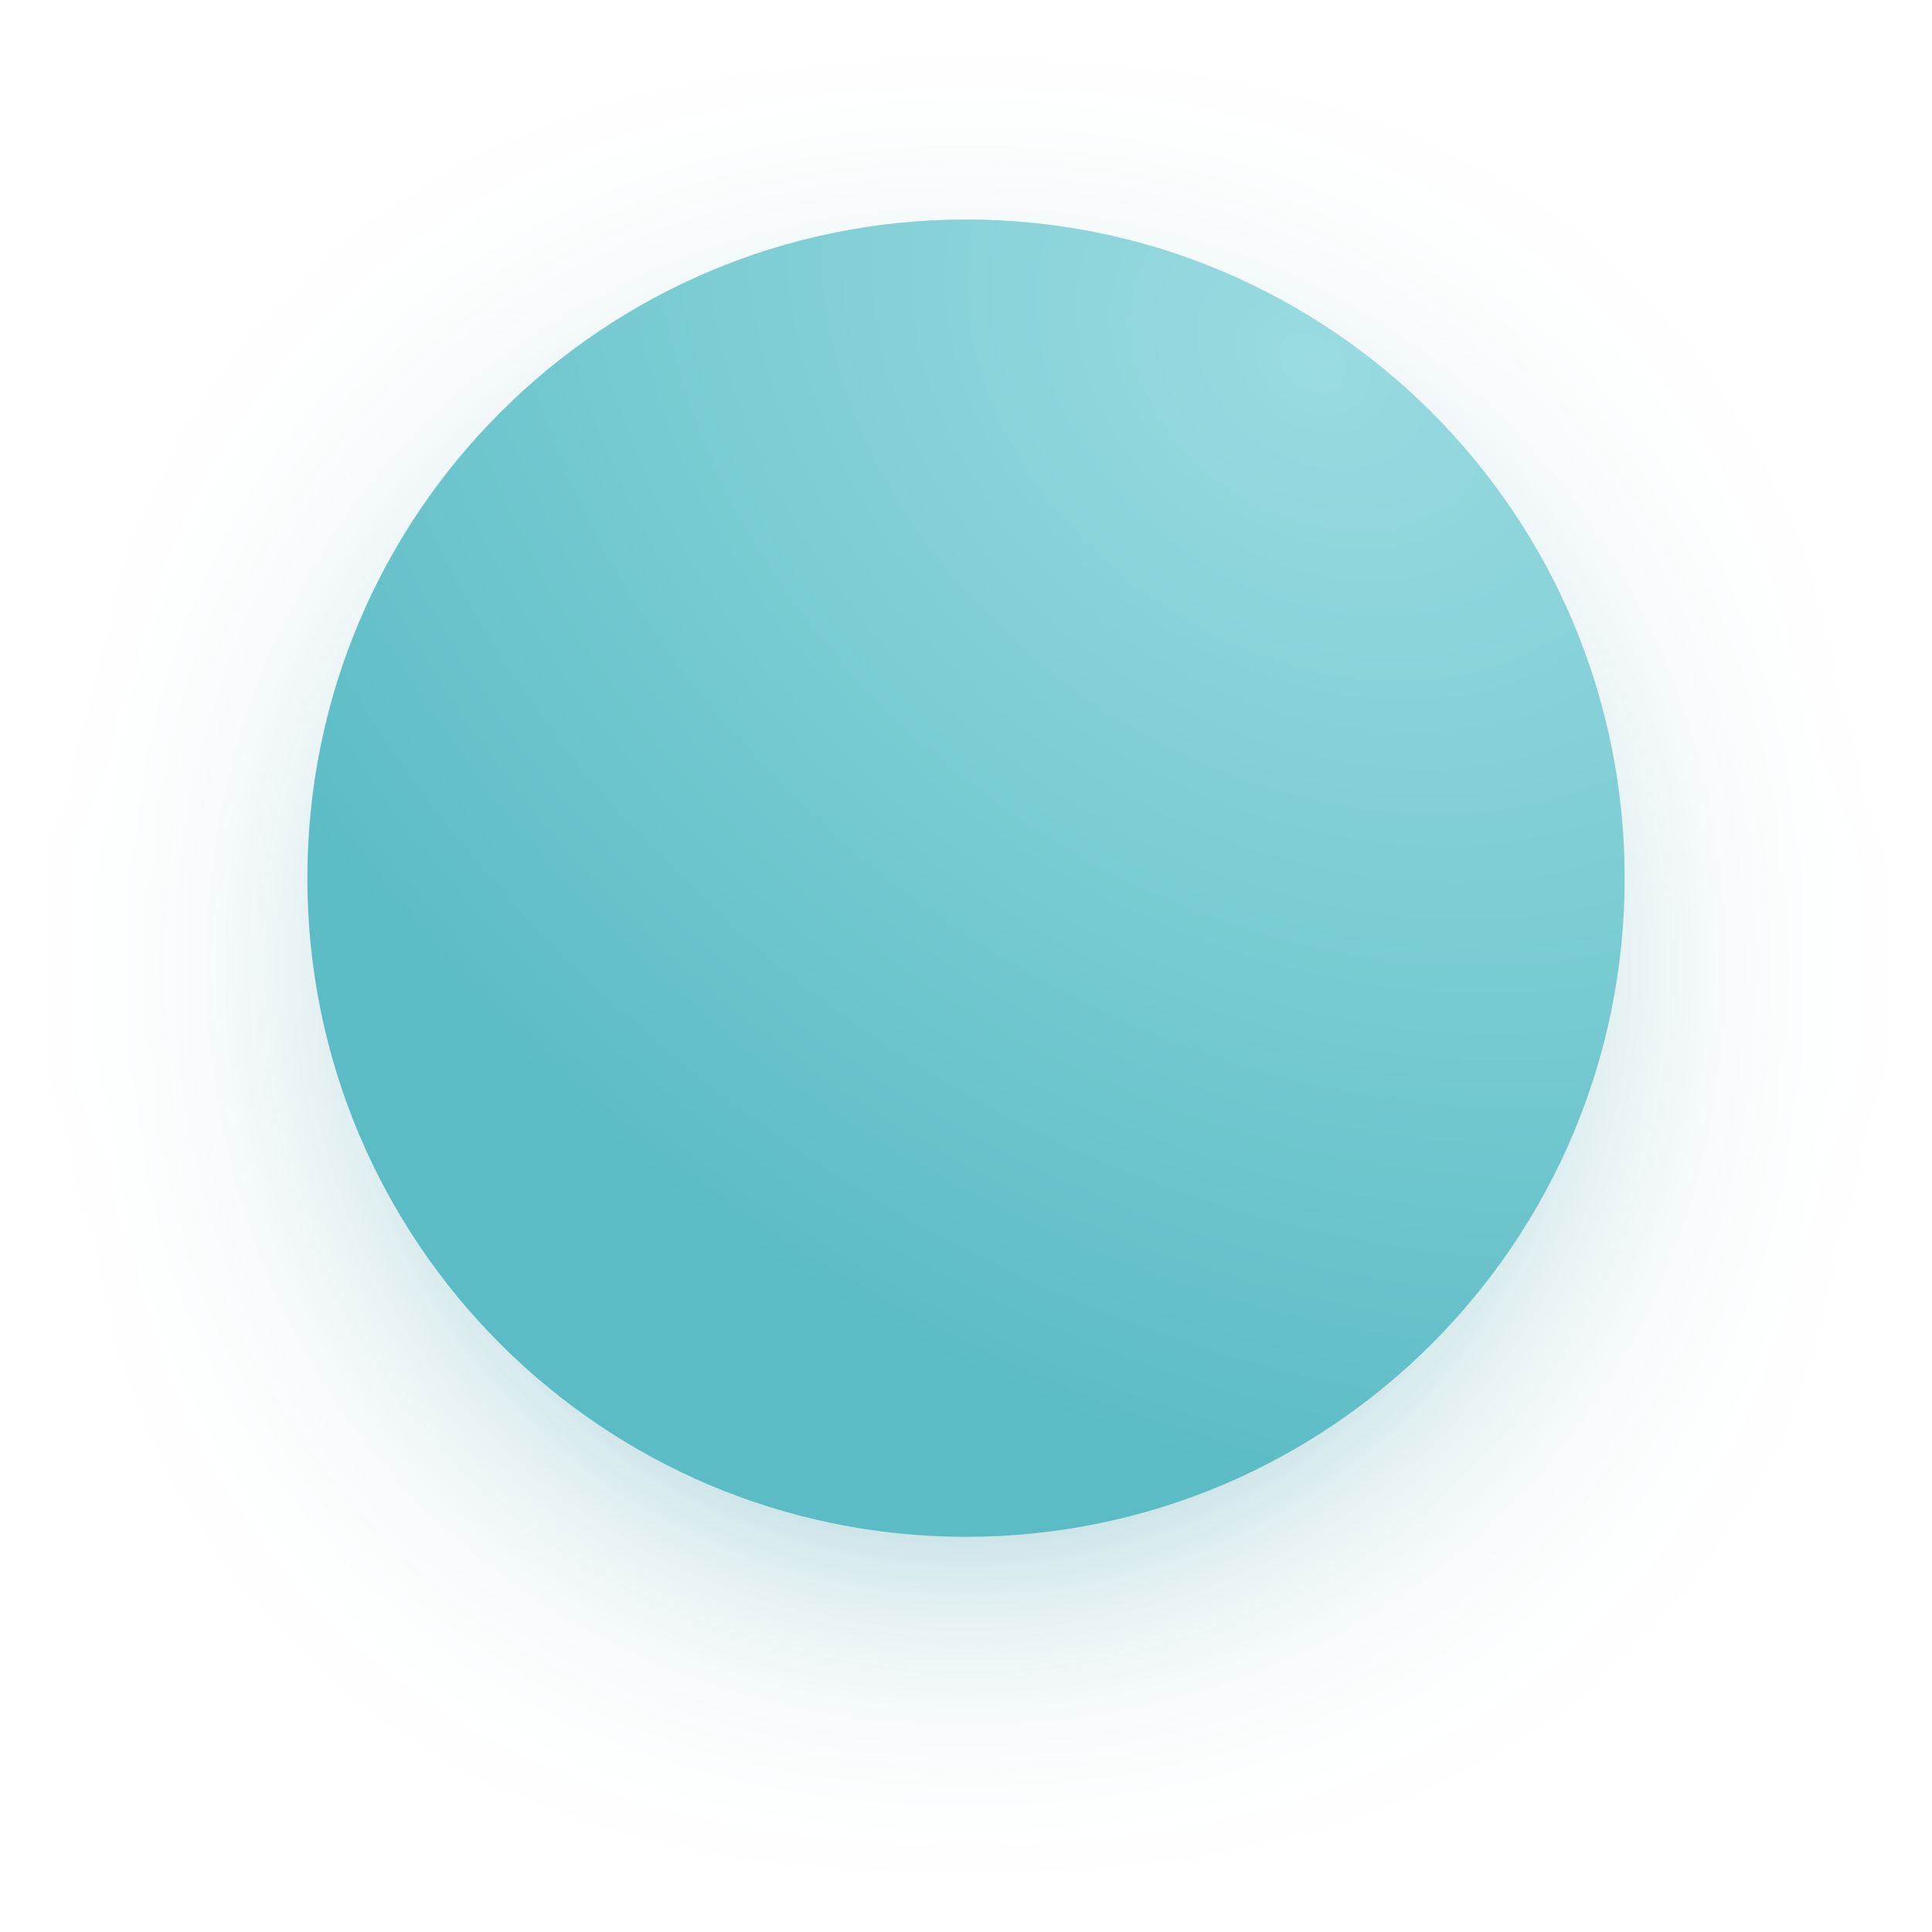
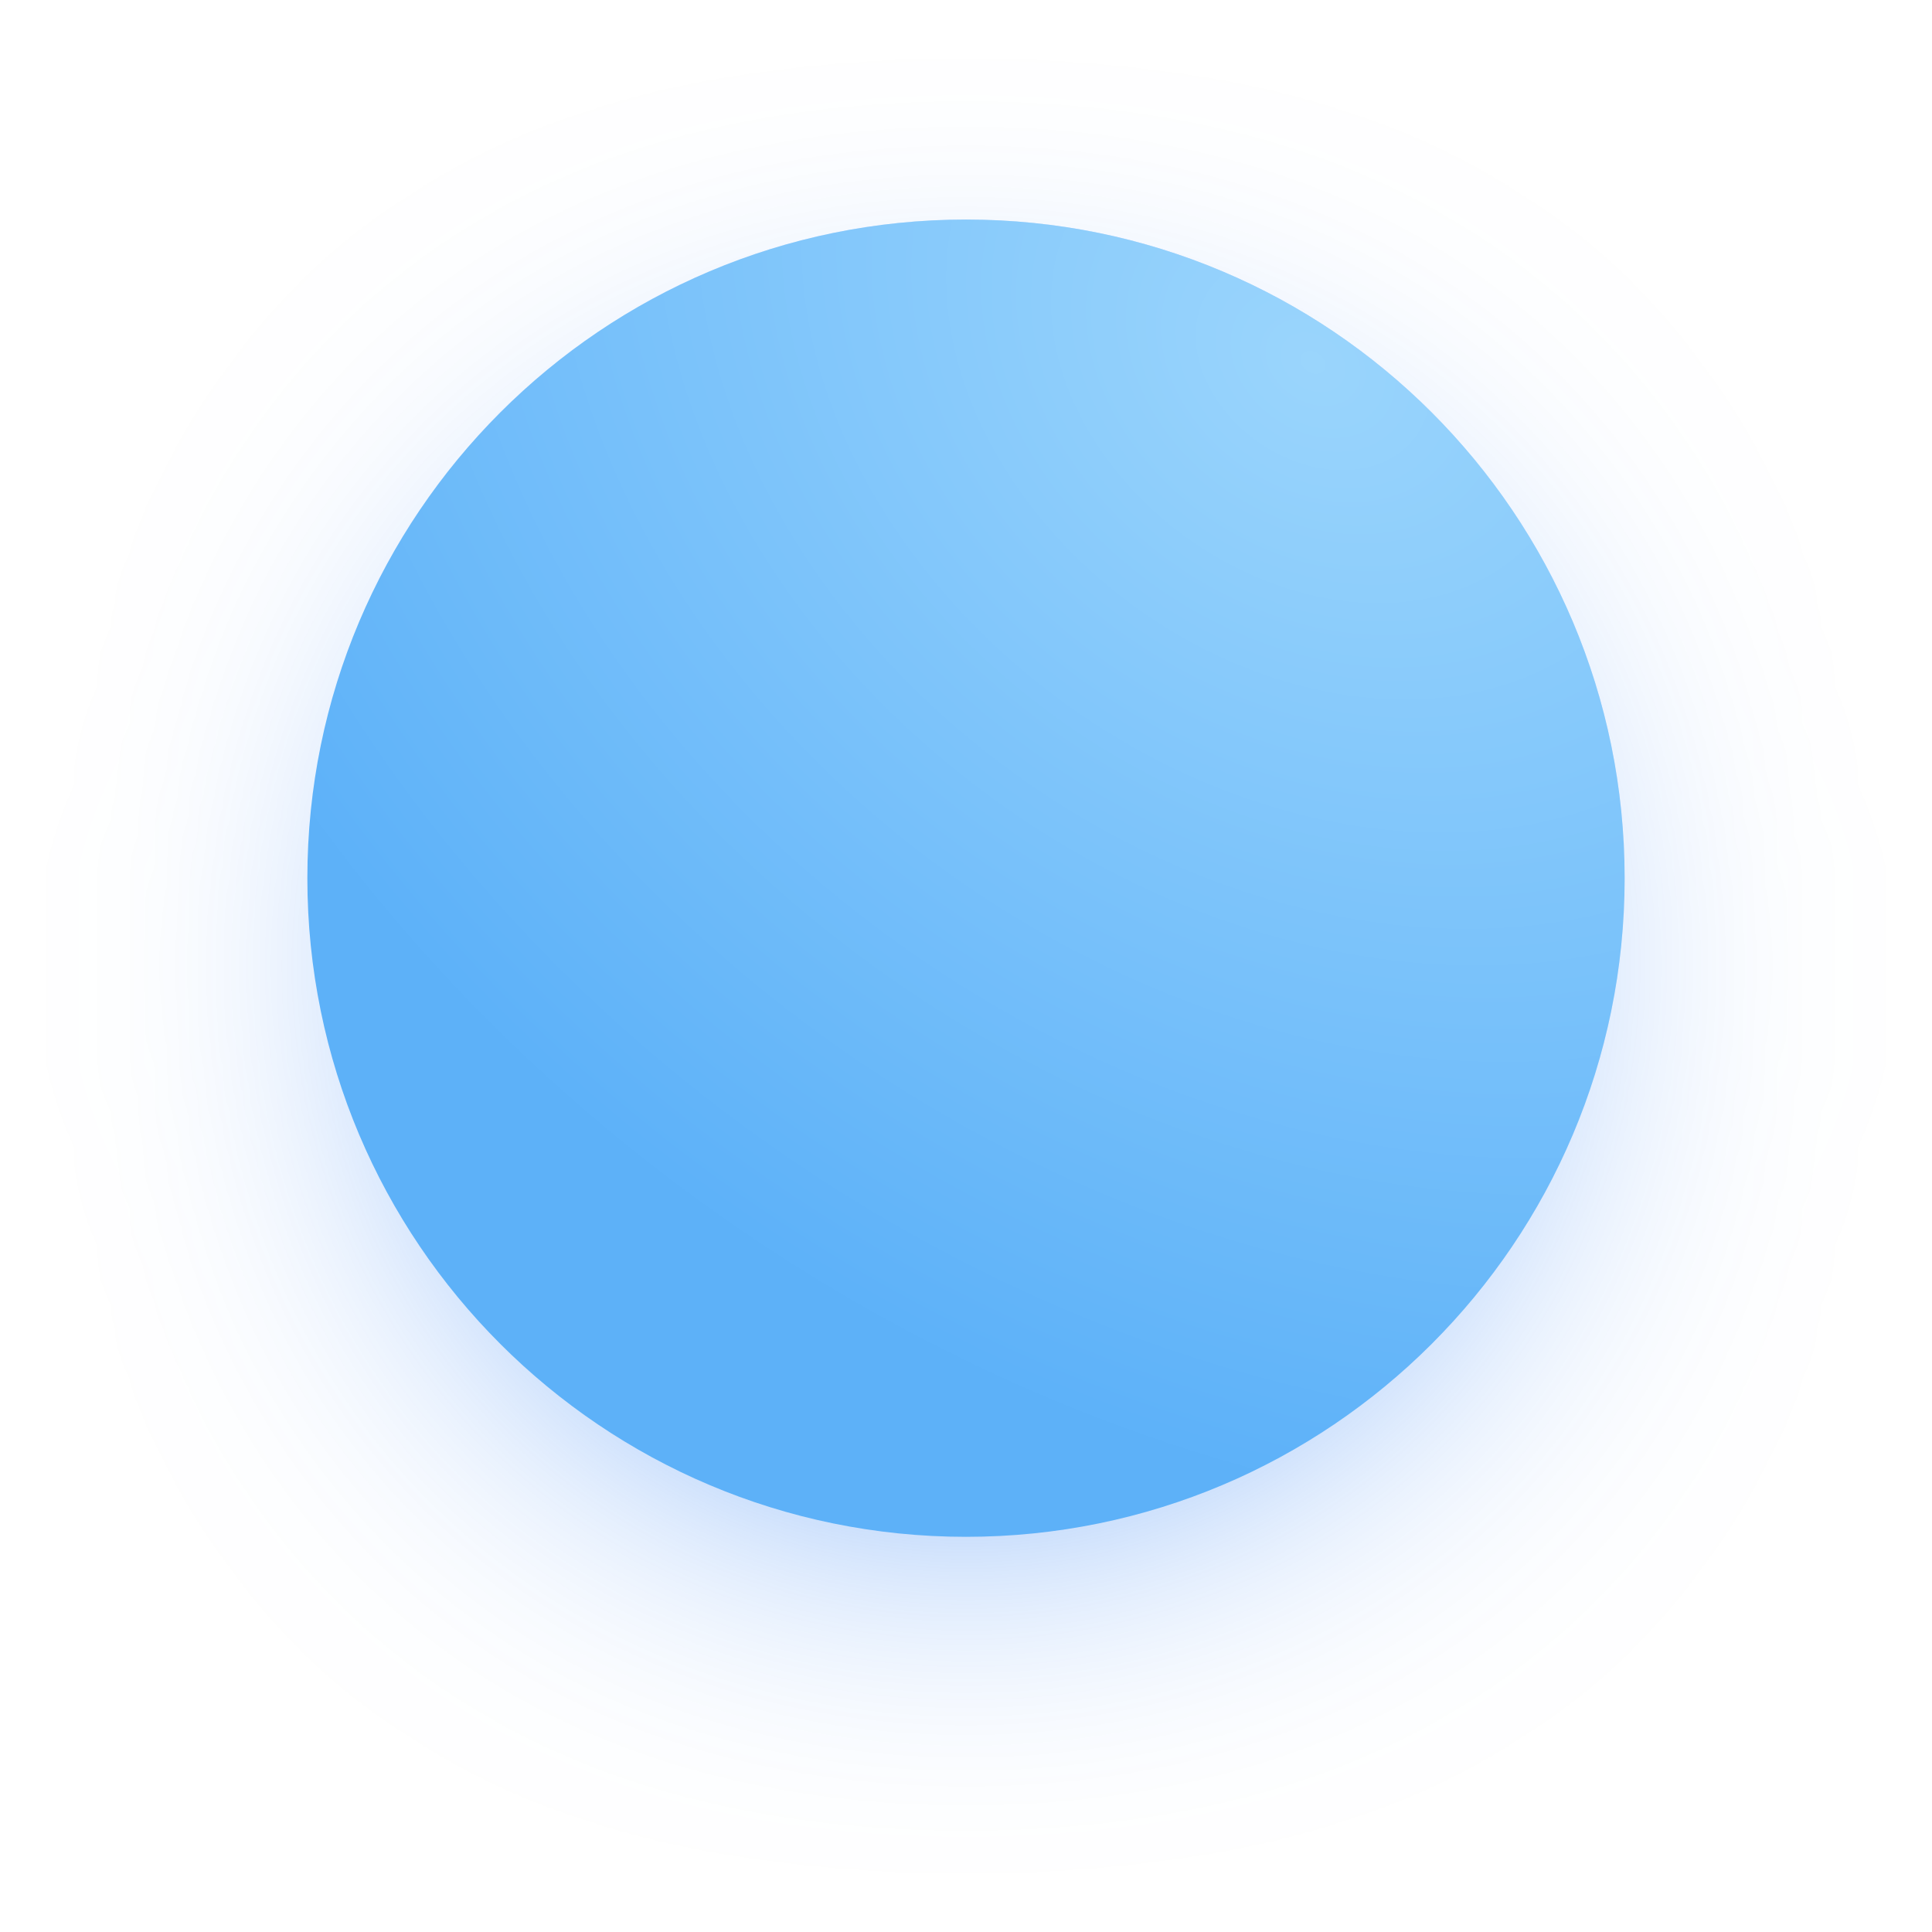
- <svg xmlns="http://www.w3.org/2000/svg" viewBox="0 0 176 176" fill="none">
+ <svg xmlns="http://www.w3.org/2000/svg" width="176" height="176" viewBox="0 0 176 176" fill="none">
  <g filter="url(#filter0_f)">
-     <circle cx="88" cy="88" r="40" fill="#5CBCC5" />
+     <circle cx="88" cy="88" r="40" fill="#5DB1F8" />
    <circle cx="88" cy="88" r="40" fill="black" style="mix-blend-mode:overlay" />
  </g>
-   <circle cx="88" cy="80" r="60" fill="#5CBCC5" />
+   <circle cx="88" cy="80" r="60" fill="#5DB1F8" />
  <circle cx="88" cy="80" r="60" fill="url(#paint0_radial)" style="mix-blend-mode:soft-light" />
  <defs>
    <filter id="filter0_f" x="0" y="0" width="176" height="176" filterUnits="userSpaceOnUse" color-interpolation-filters="sRGB">
      <feFlood flood-opacity="0" result="BackgroundImageFix" />
      <feBlend mode="normal" in="SourceGraphic" in2="BackgroundImageFix" result="shape" />
      <feGaussianBlur stdDeviation="24" result="effect1_foregroundBlur" />
    </filter>
    <radialGradient id="paint0_radial" cx="0" cy="0" r="1" gradientUnits="userSpaceOnUse" gradientTransform="translate(120 33.5) rotate(123.44) scale(95.2707 124.173)">
      <stop stop-color="white" />
      <stop offset="1" stop-color="white" stop-opacity="0" />
    </radialGradient>
  </defs>
</svg>
